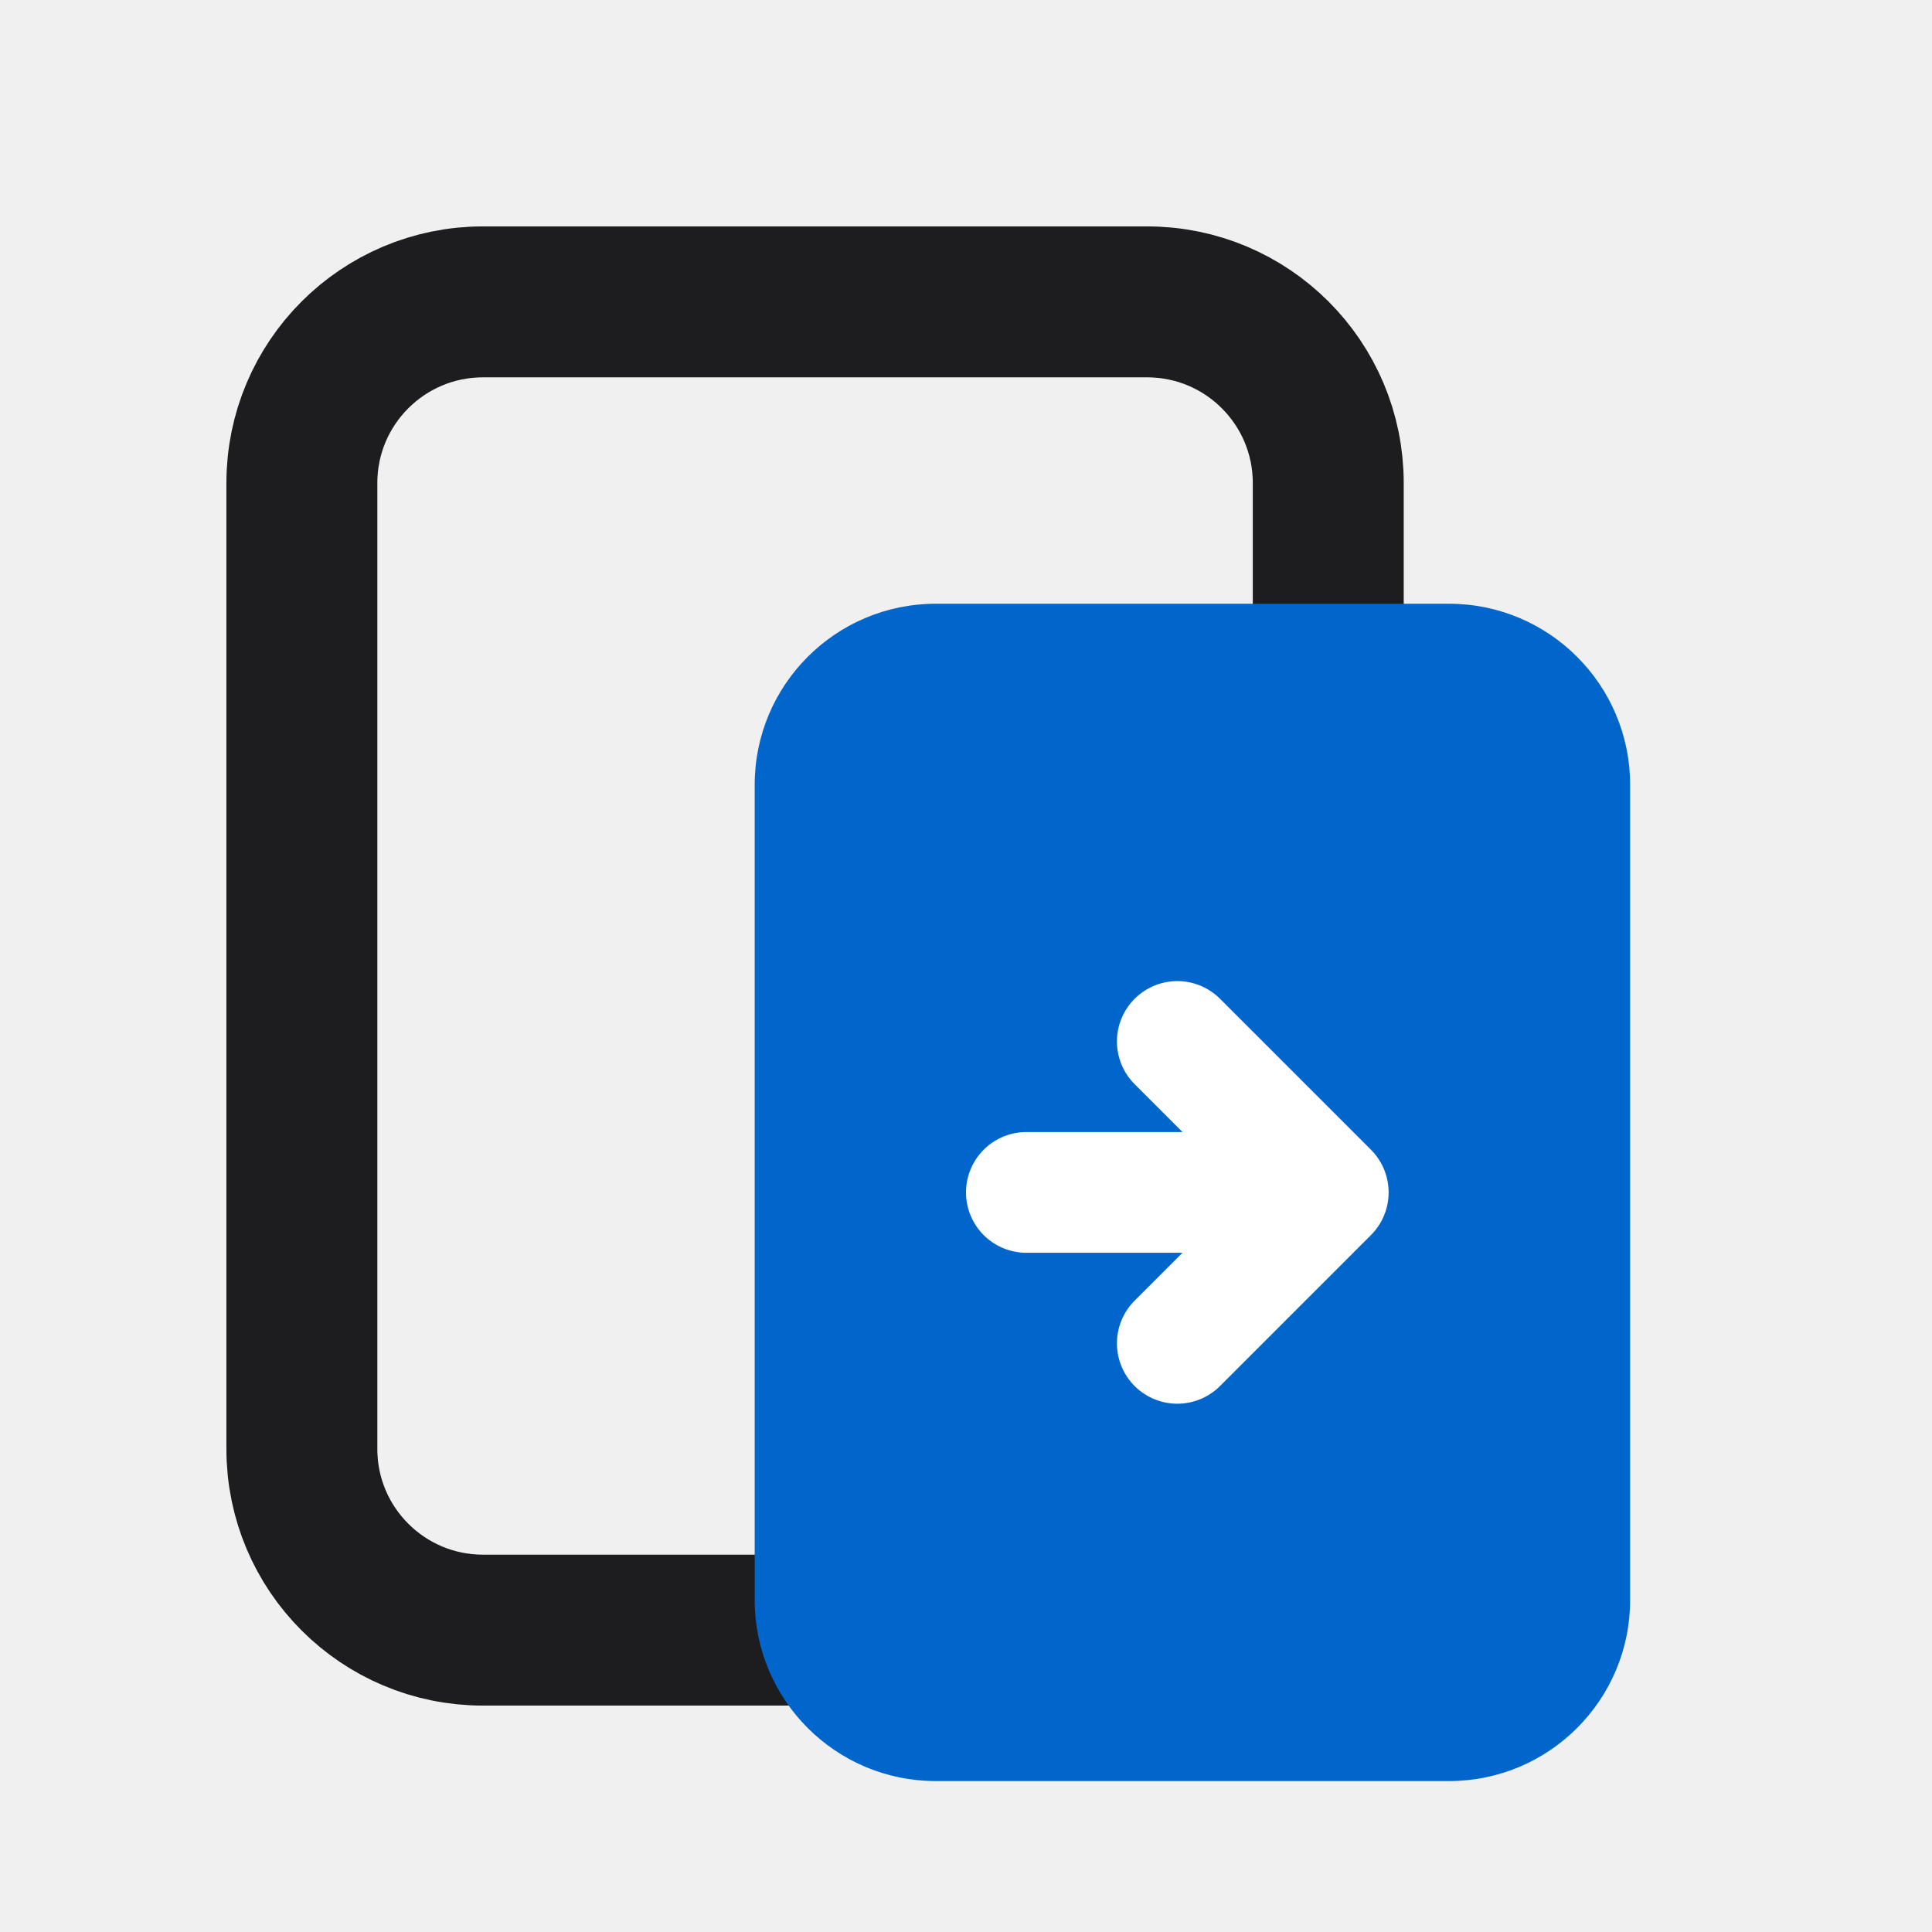
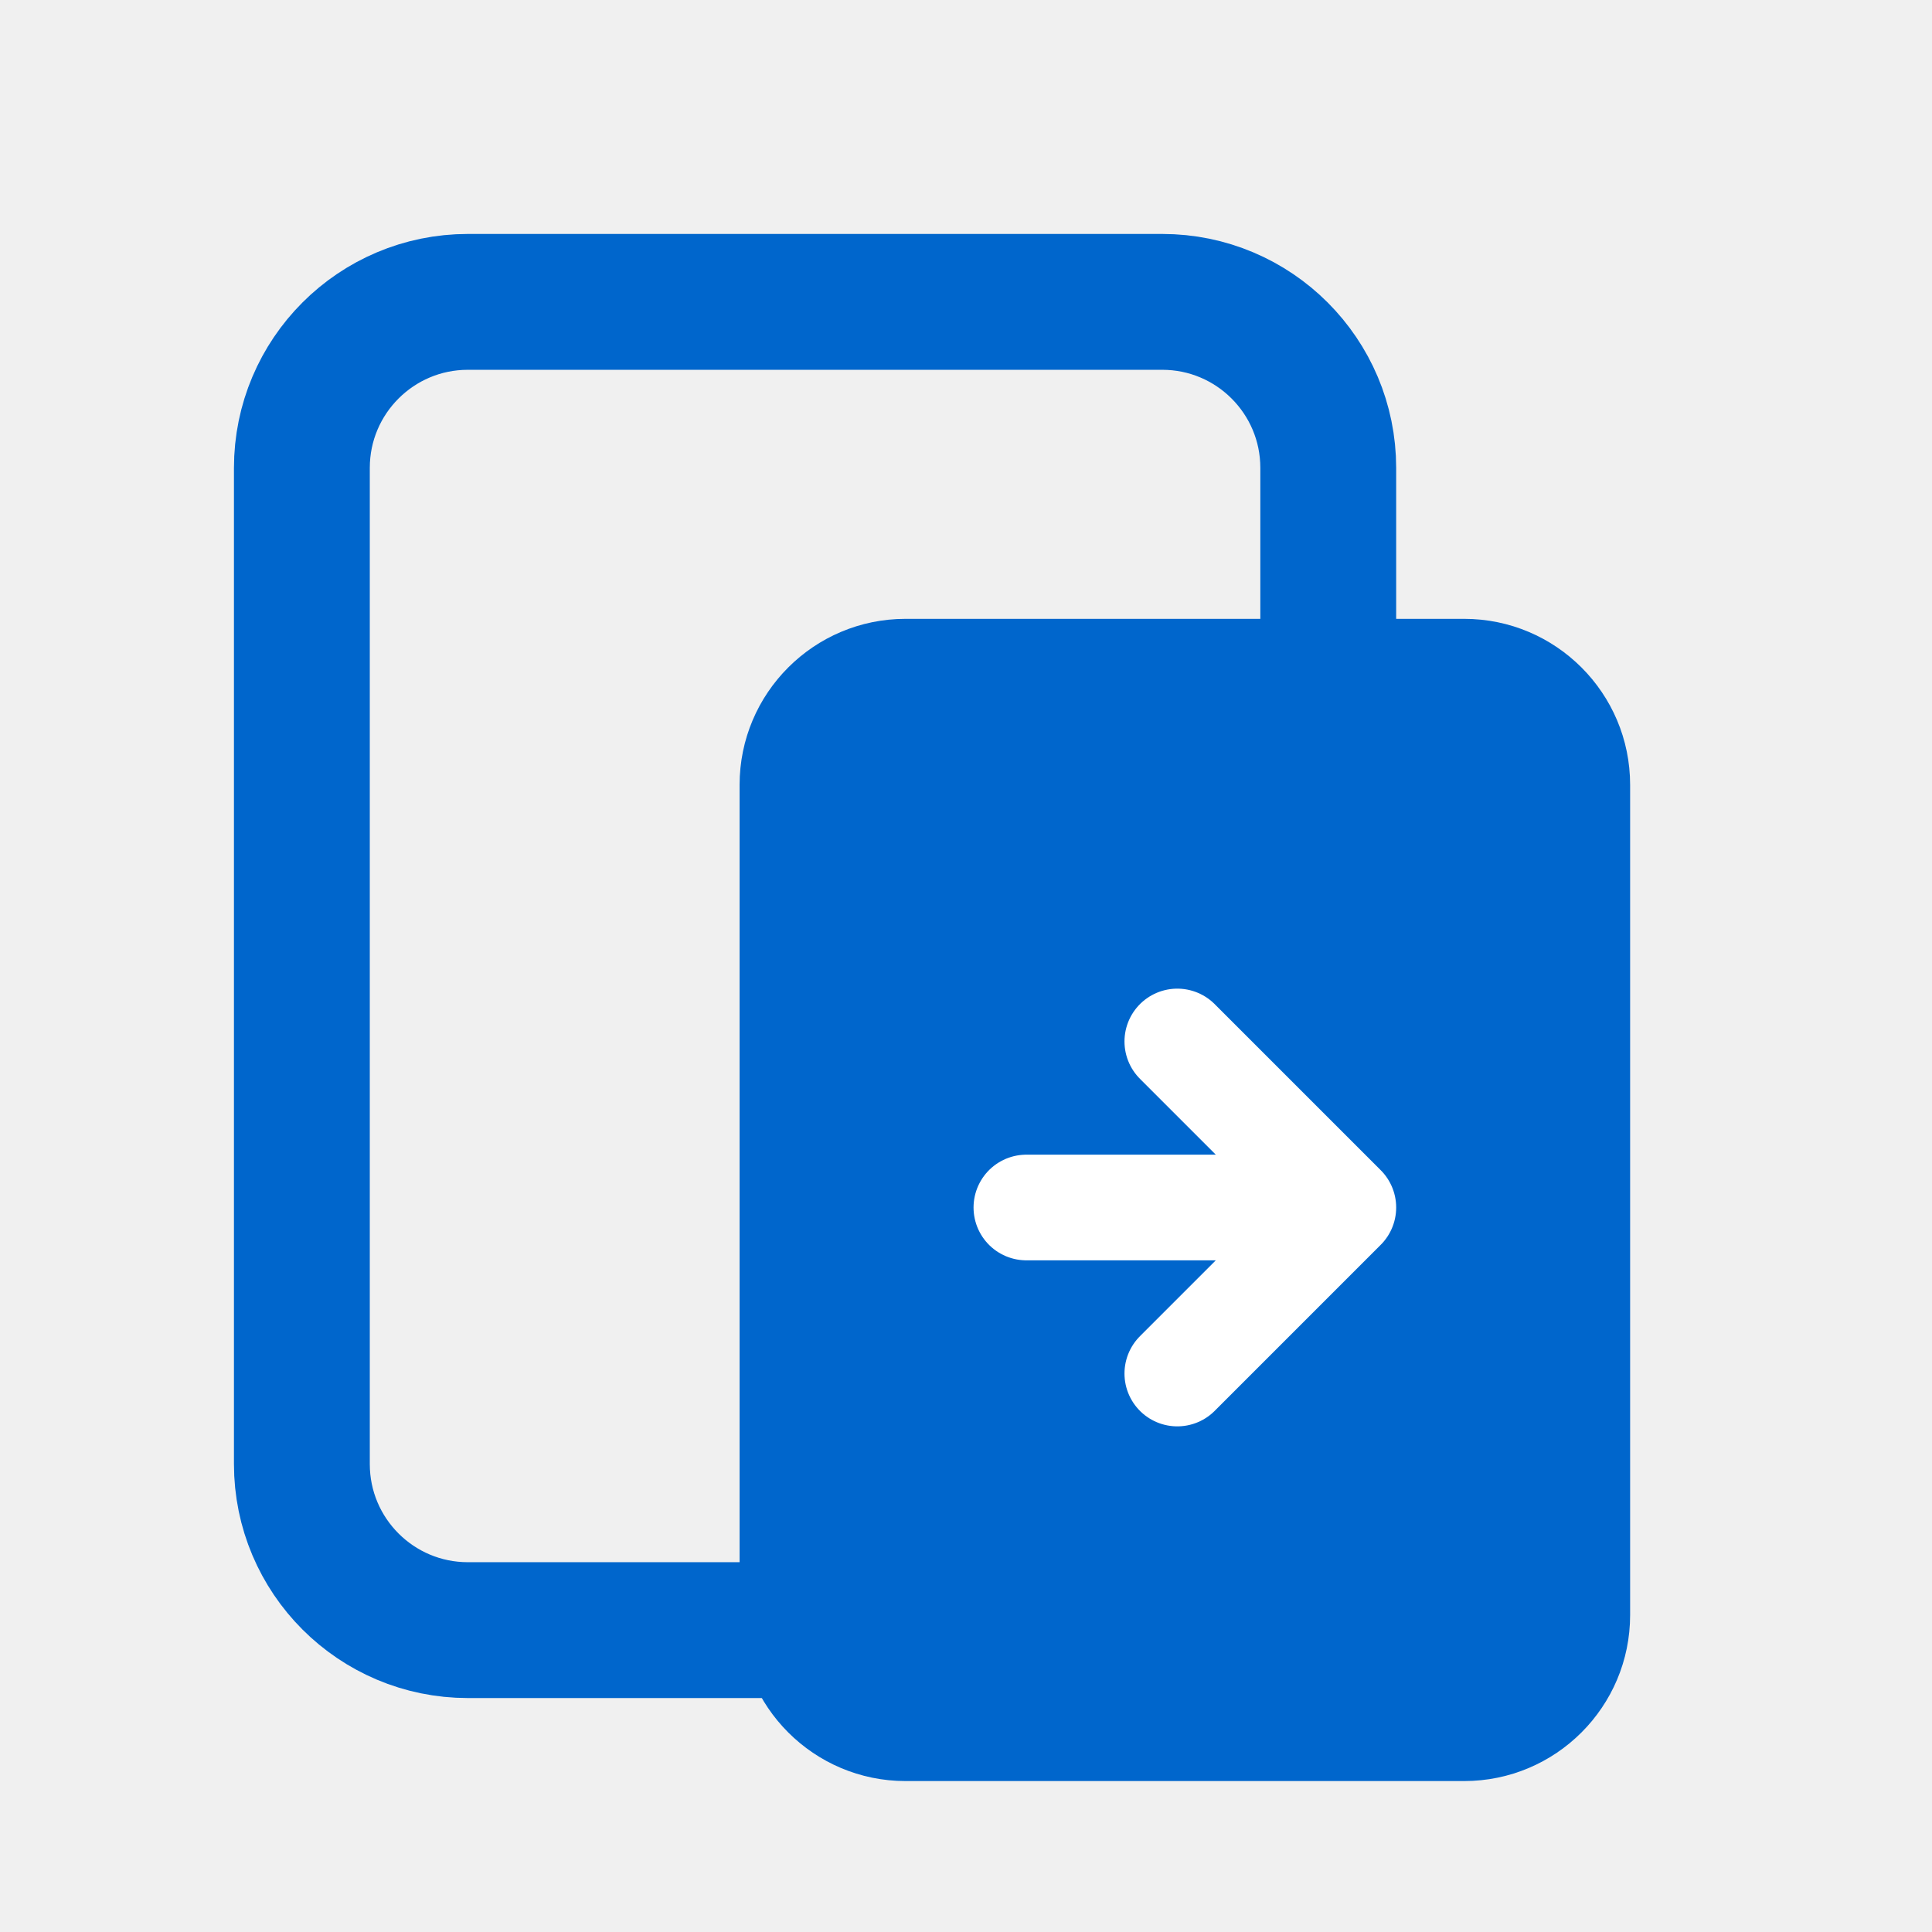
<svg xmlns="http://www.w3.org/2000/svg" width="256" height="256" viewBox="0 0 256 256" fill="none">
-   <rect x="40" y="40" width="136" height="176" rx="24" stroke="#1D1D1F" stroke-width="20" stroke-linejoin="round" />
-   <rect x="100" y="80" width="116" height="156" rx="24" fill="#0066CC" />
-   <path d="M136 158H176L156 138M176 158L156 178" stroke="white" stroke-width="16" stroke-linecap="round" stroke-linejoin="round" />
+   <rect x="40" y="40" width="136" height="176" rx="22" stroke="#0066CC" stroke-width="18" stroke-linejoin="round" />
+   <rect x="98" y="82" width="118" height="154" rx="22" fill="#0066CC" />
+   <path d="M136 160H178L156 138M178 160L156 182" stroke="white" stroke-width="14" stroke-linecap="round" stroke-linejoin="round" />
</svg>
